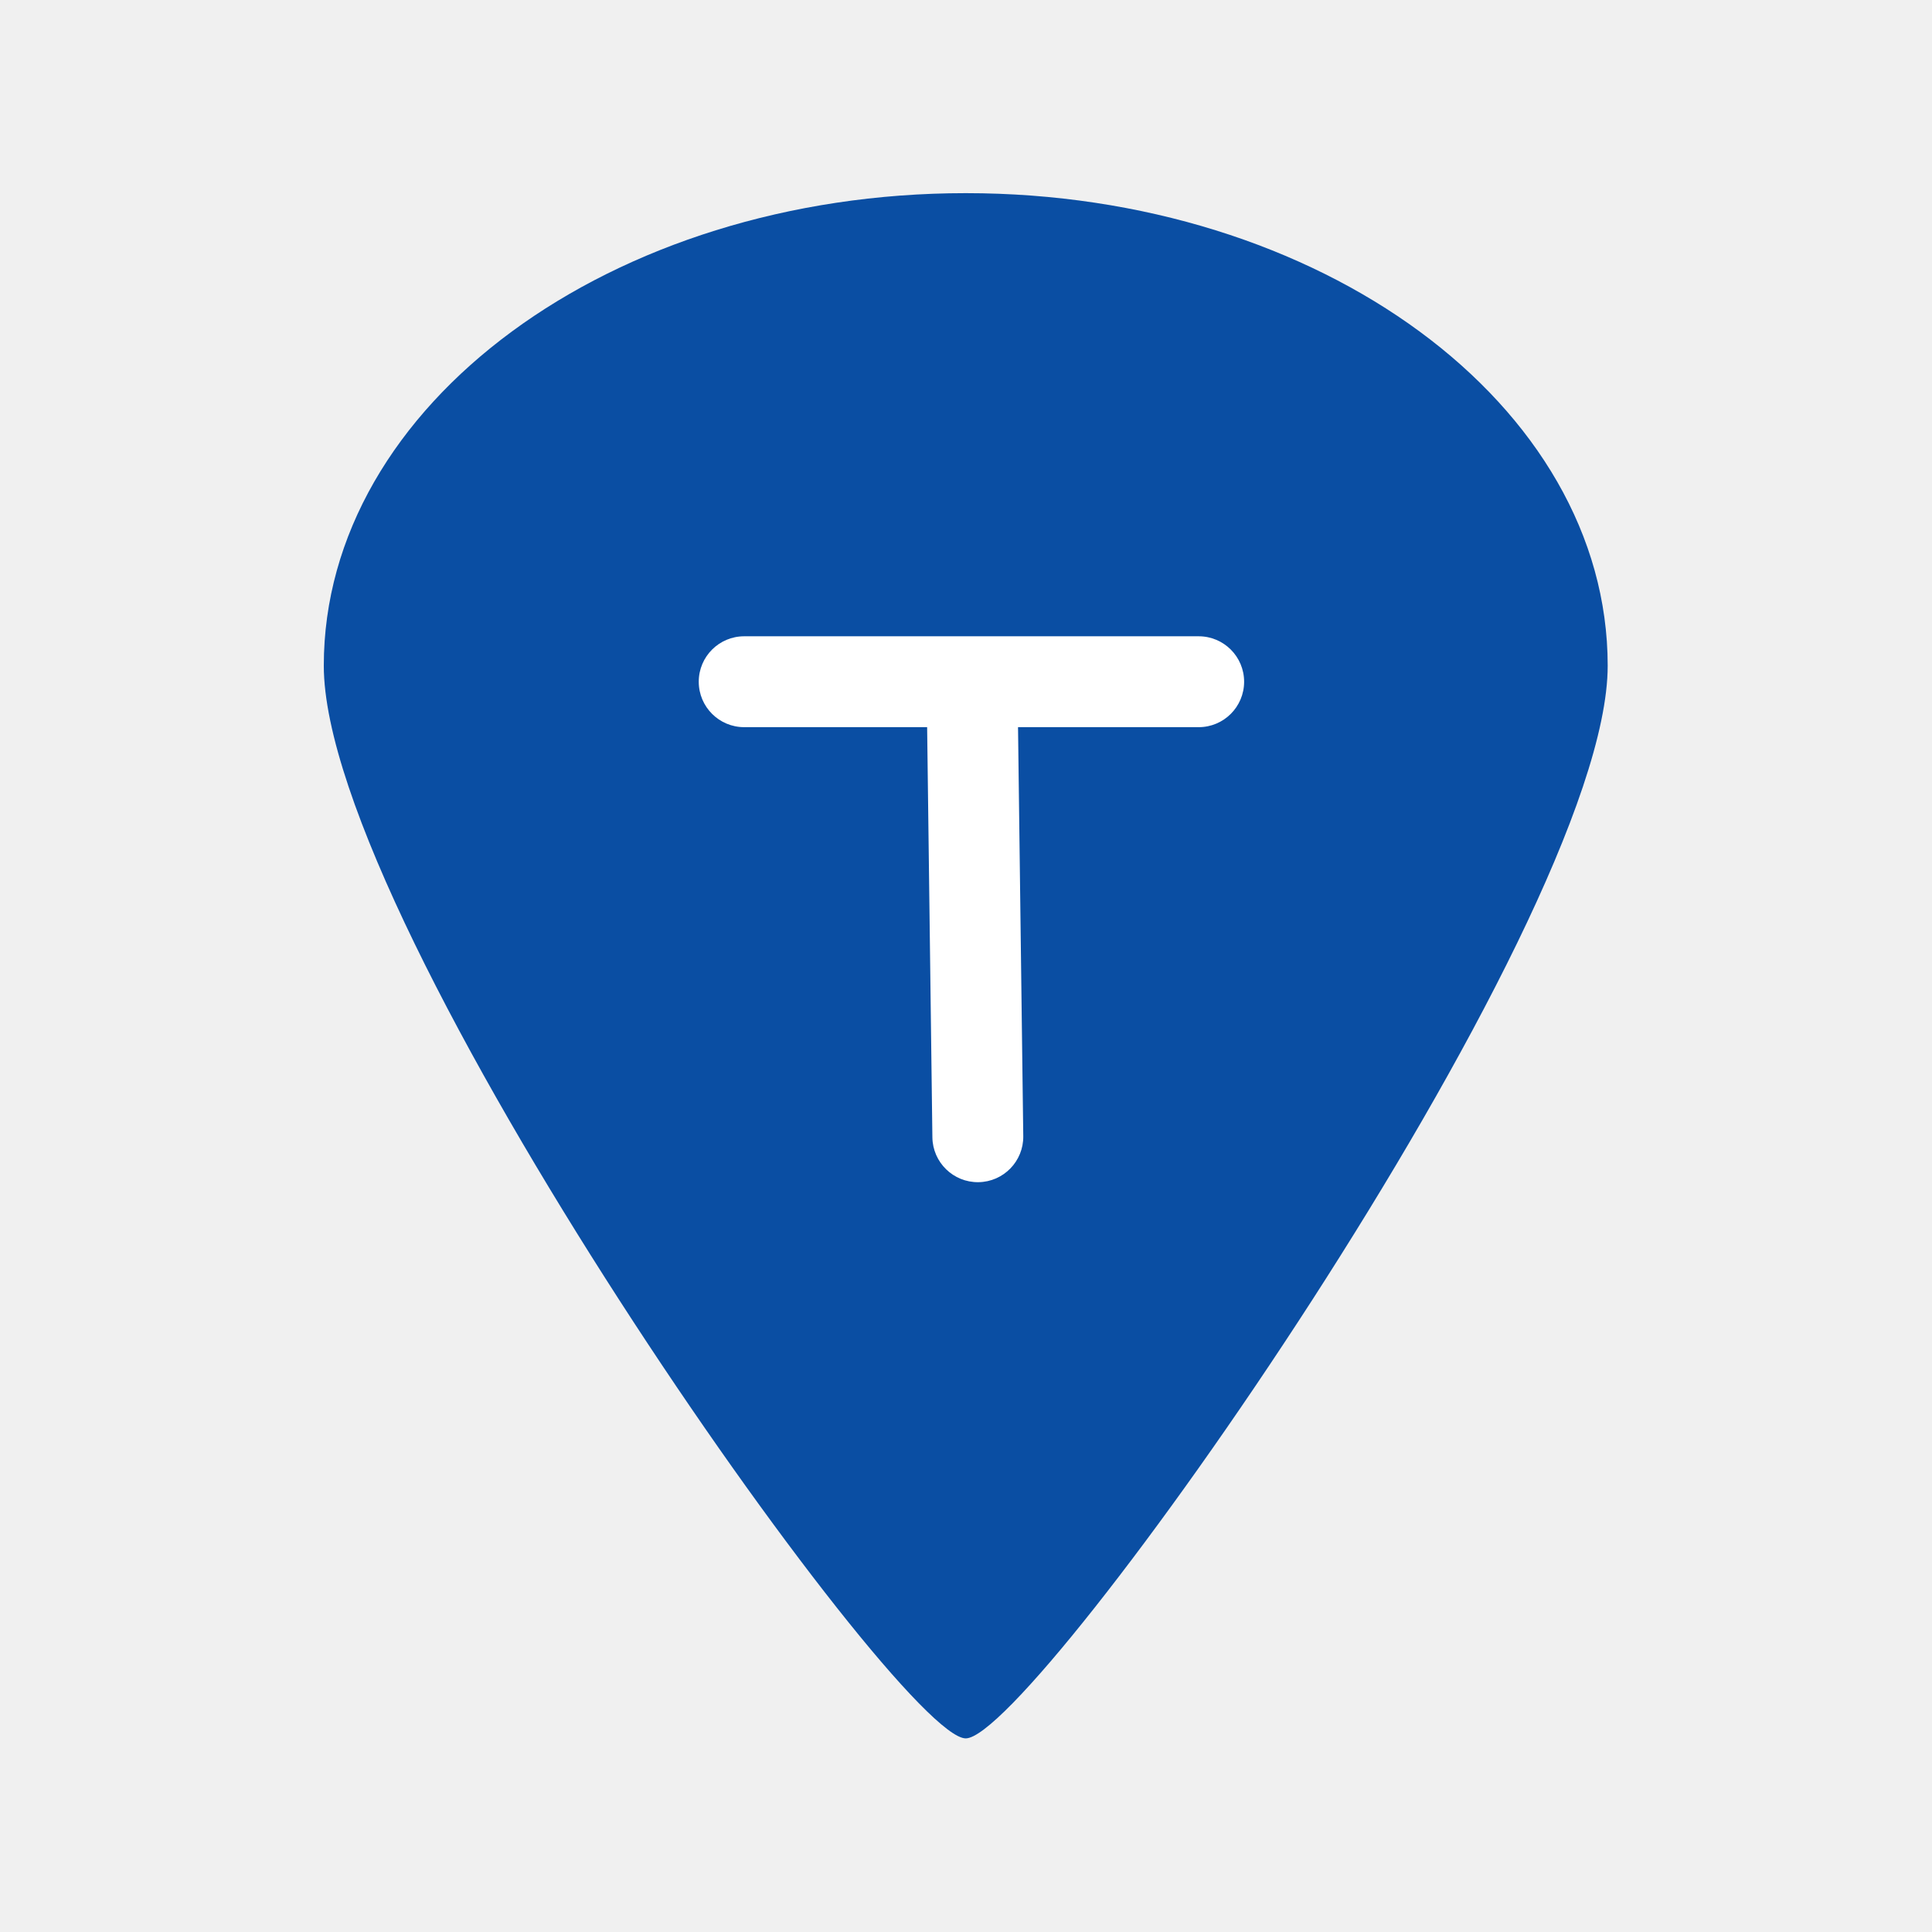
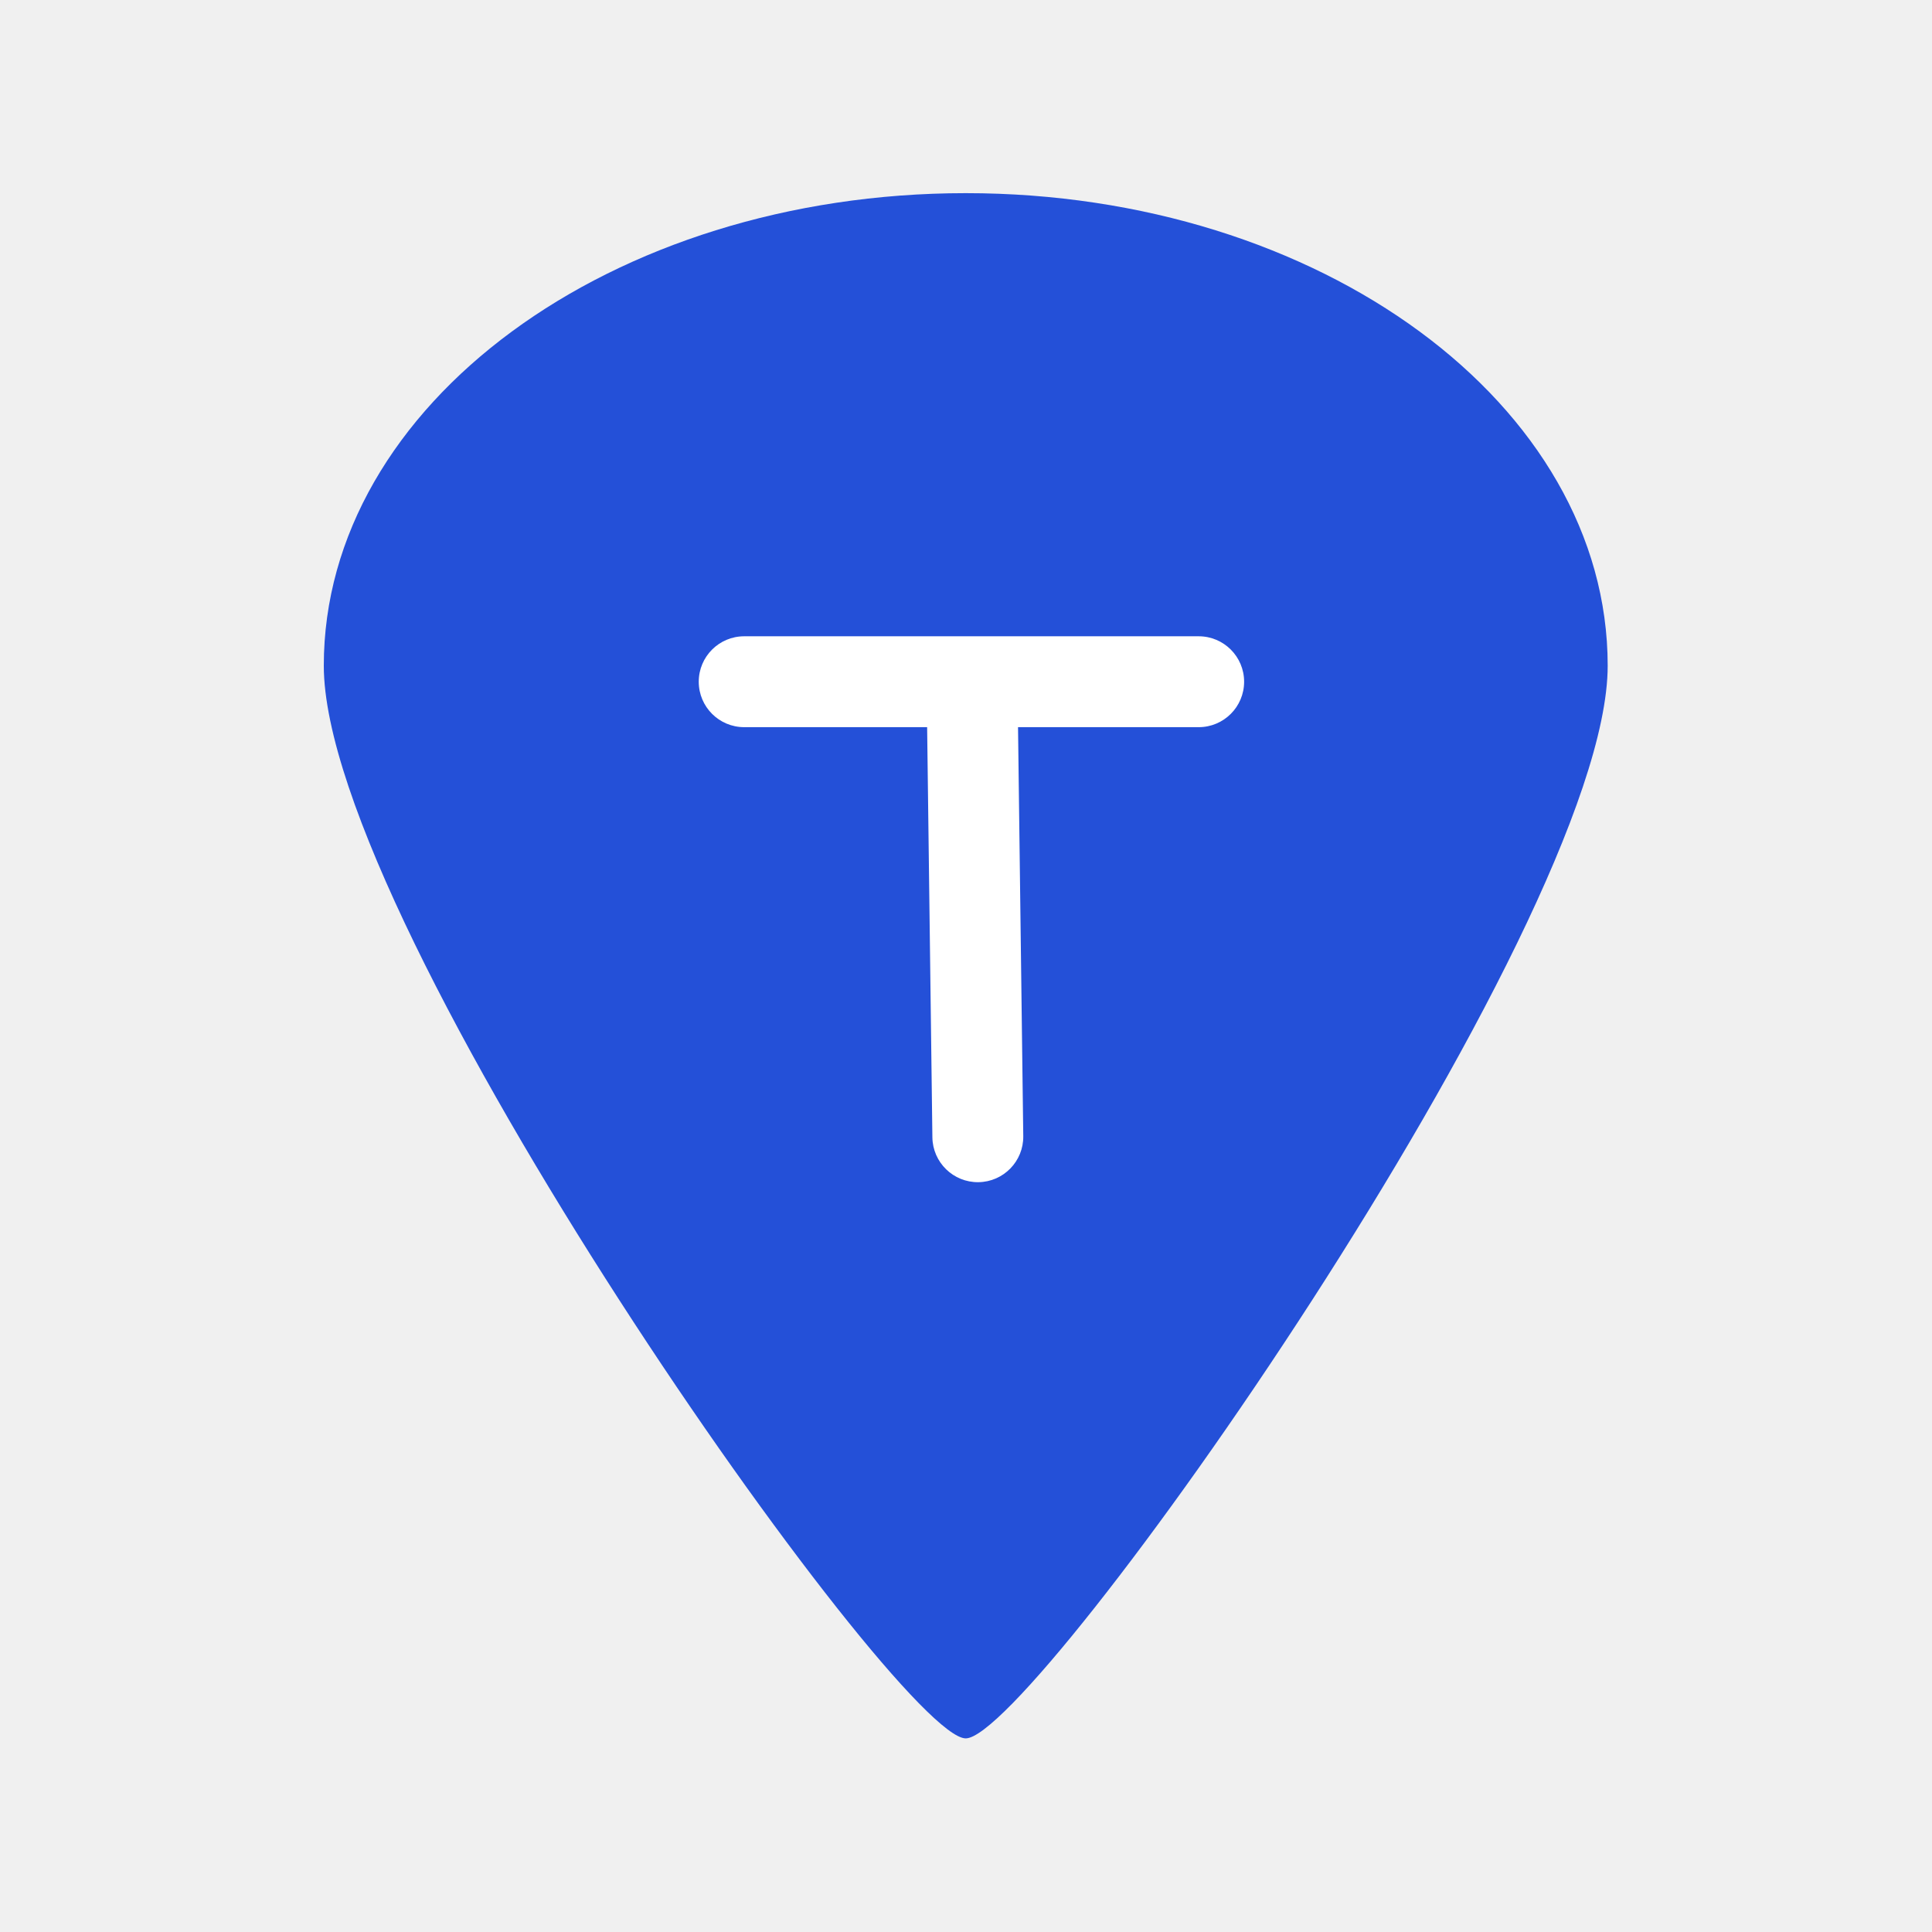
<svg xmlns="http://www.w3.org/2000/svg" width="512" height="512" viewBox="-13.83 -8.25 82.52 82.52" fill="none">
-   <path d="M54.838 20.183C54.838 31.331 30.331 66 27.419 66C24.507 66 0 31.331 0 20.183C0 9.036 12.276 0 27.419 0C42.562 0 54.838 9.036 54.838 20.183Z" fill="#0a4ea3" />
+   <path d="M54.838 20.183C54.838 31.331 30.331 66 27.419 66C24.507 66 0 31.331 0 20.183C0 9.036 12.276 0 27.419 0C42.562 0 54.838 9.036 54.838 20.183Z" fill="#2450D8" />
  <rect x="16.015" y="18.927" width="23.294" height="3.882" rx="1.941" fill="white" />
  <rect x="29.603" y="18.927" width="23.294" height="3.882" rx="1.941" transform="rotate(89.2661 29.603 18.9265)" fill="white" />
</svg>
